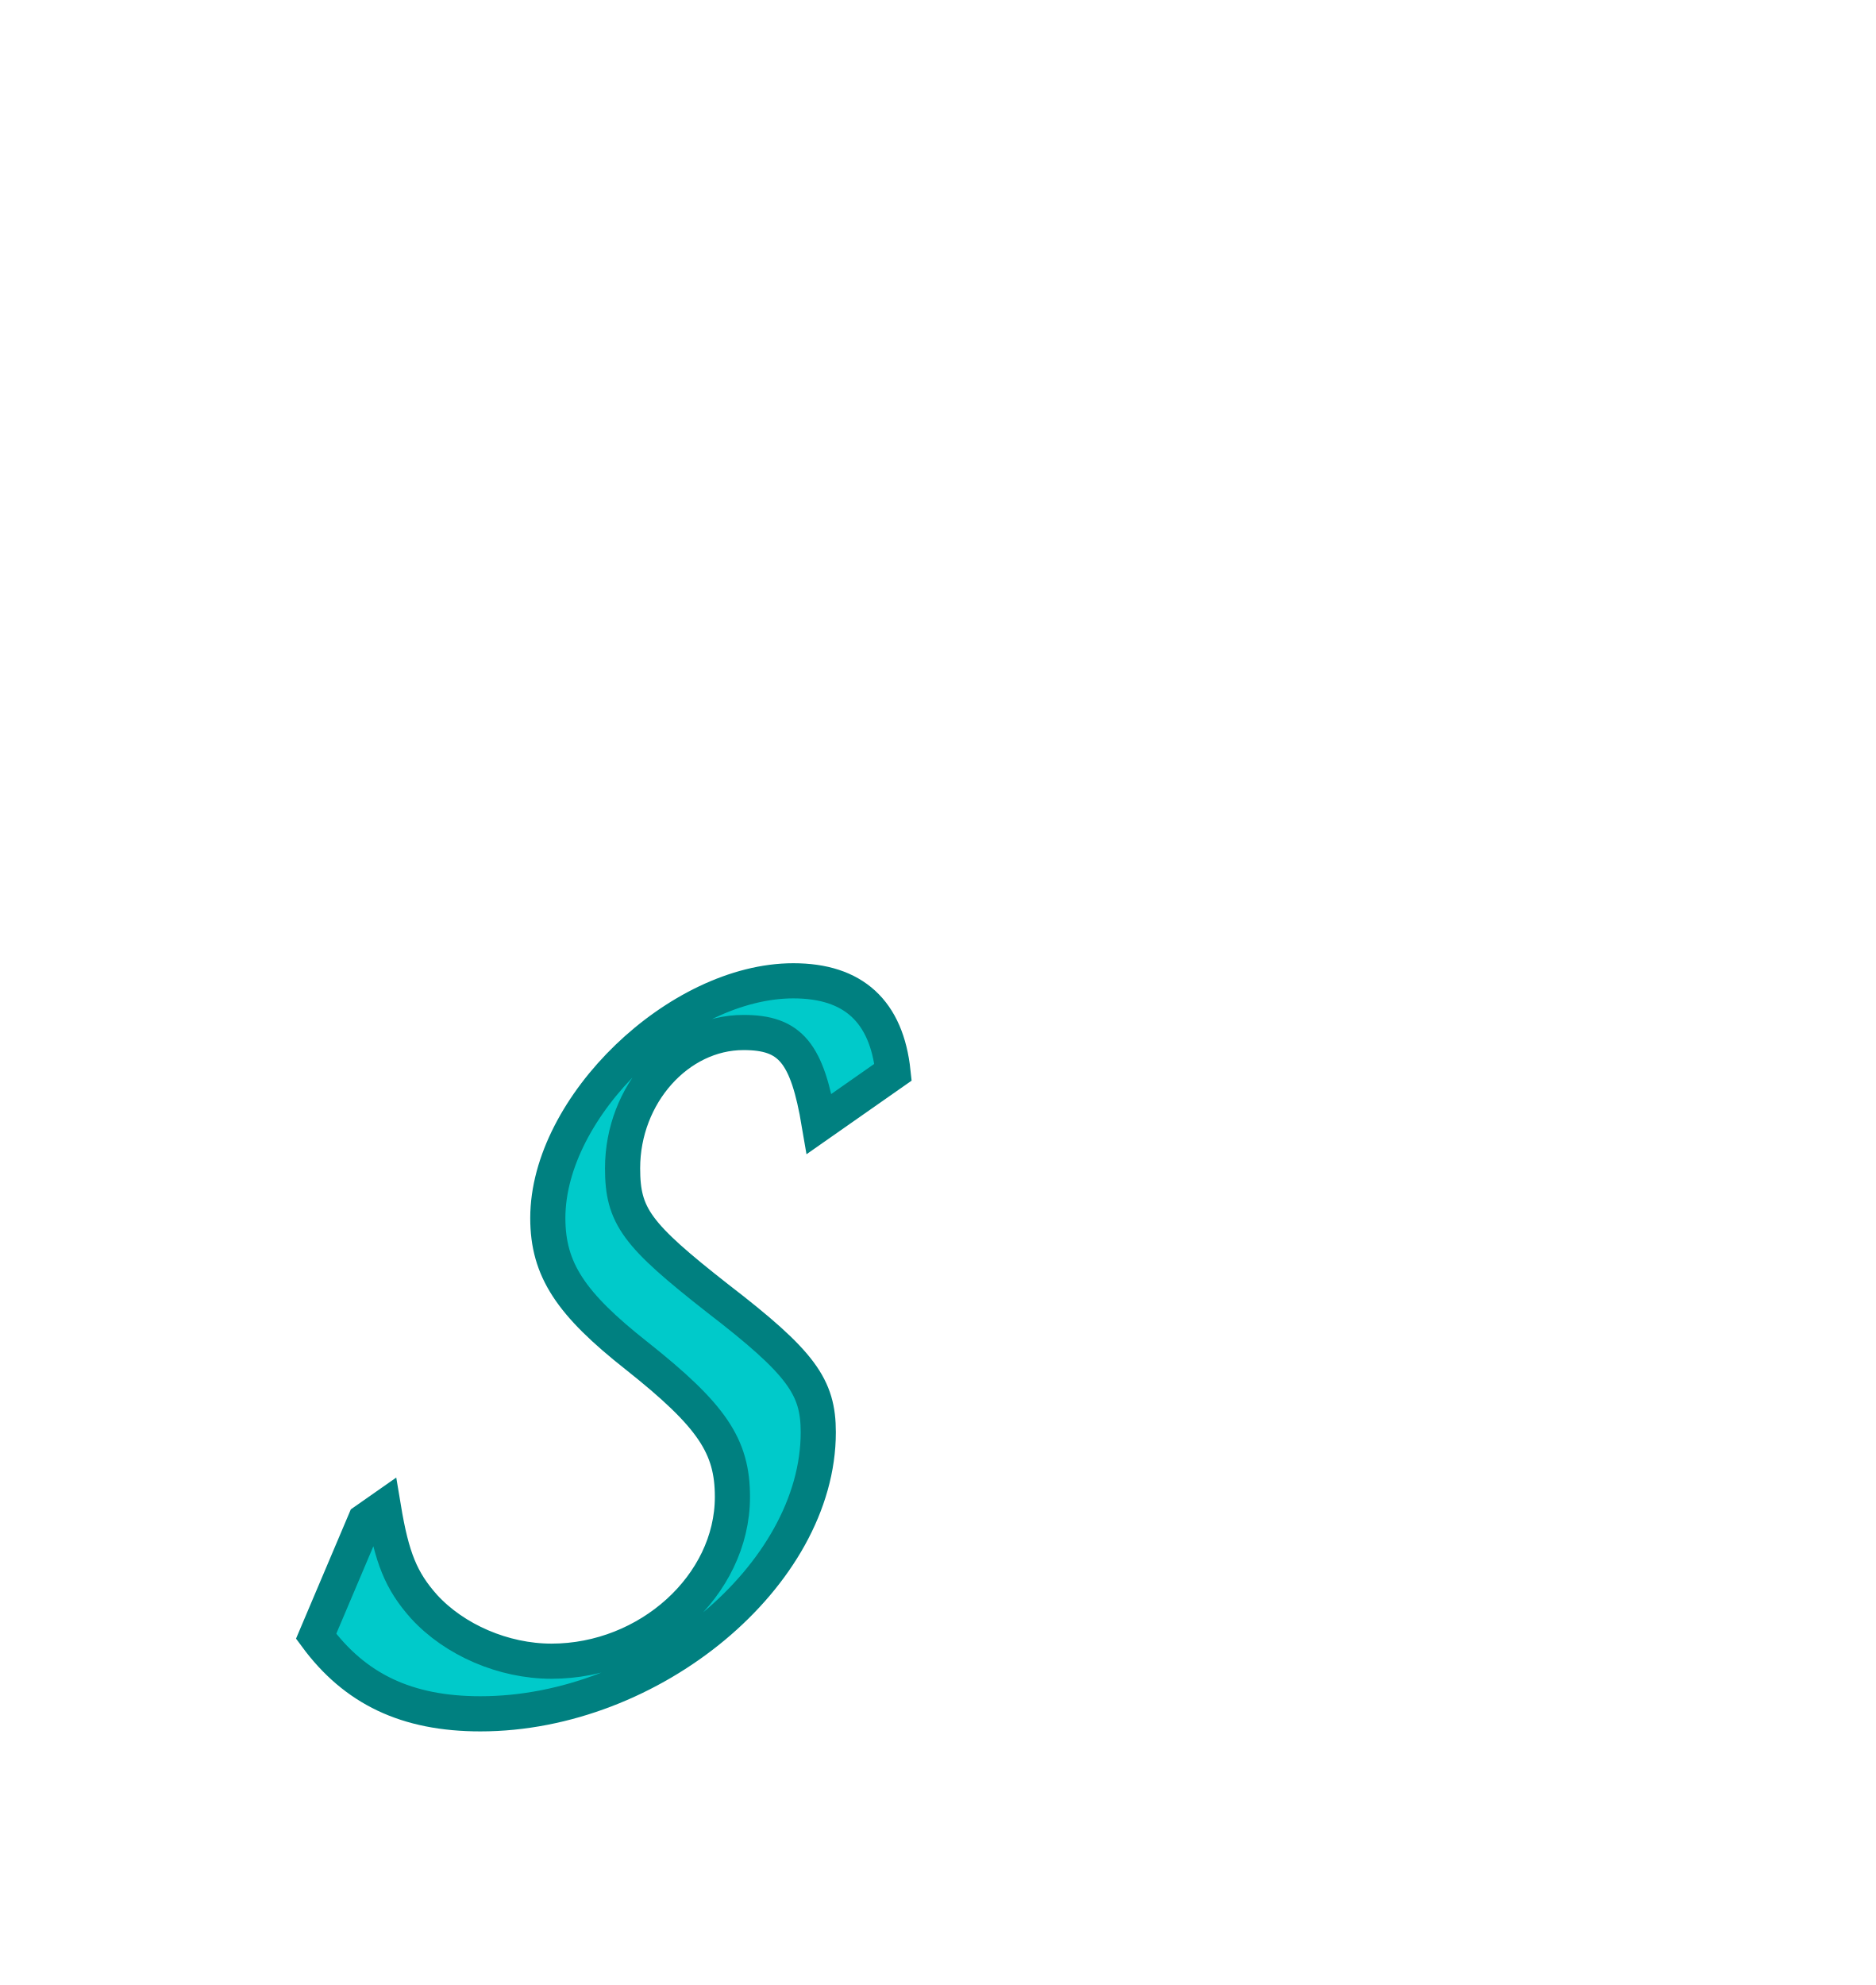
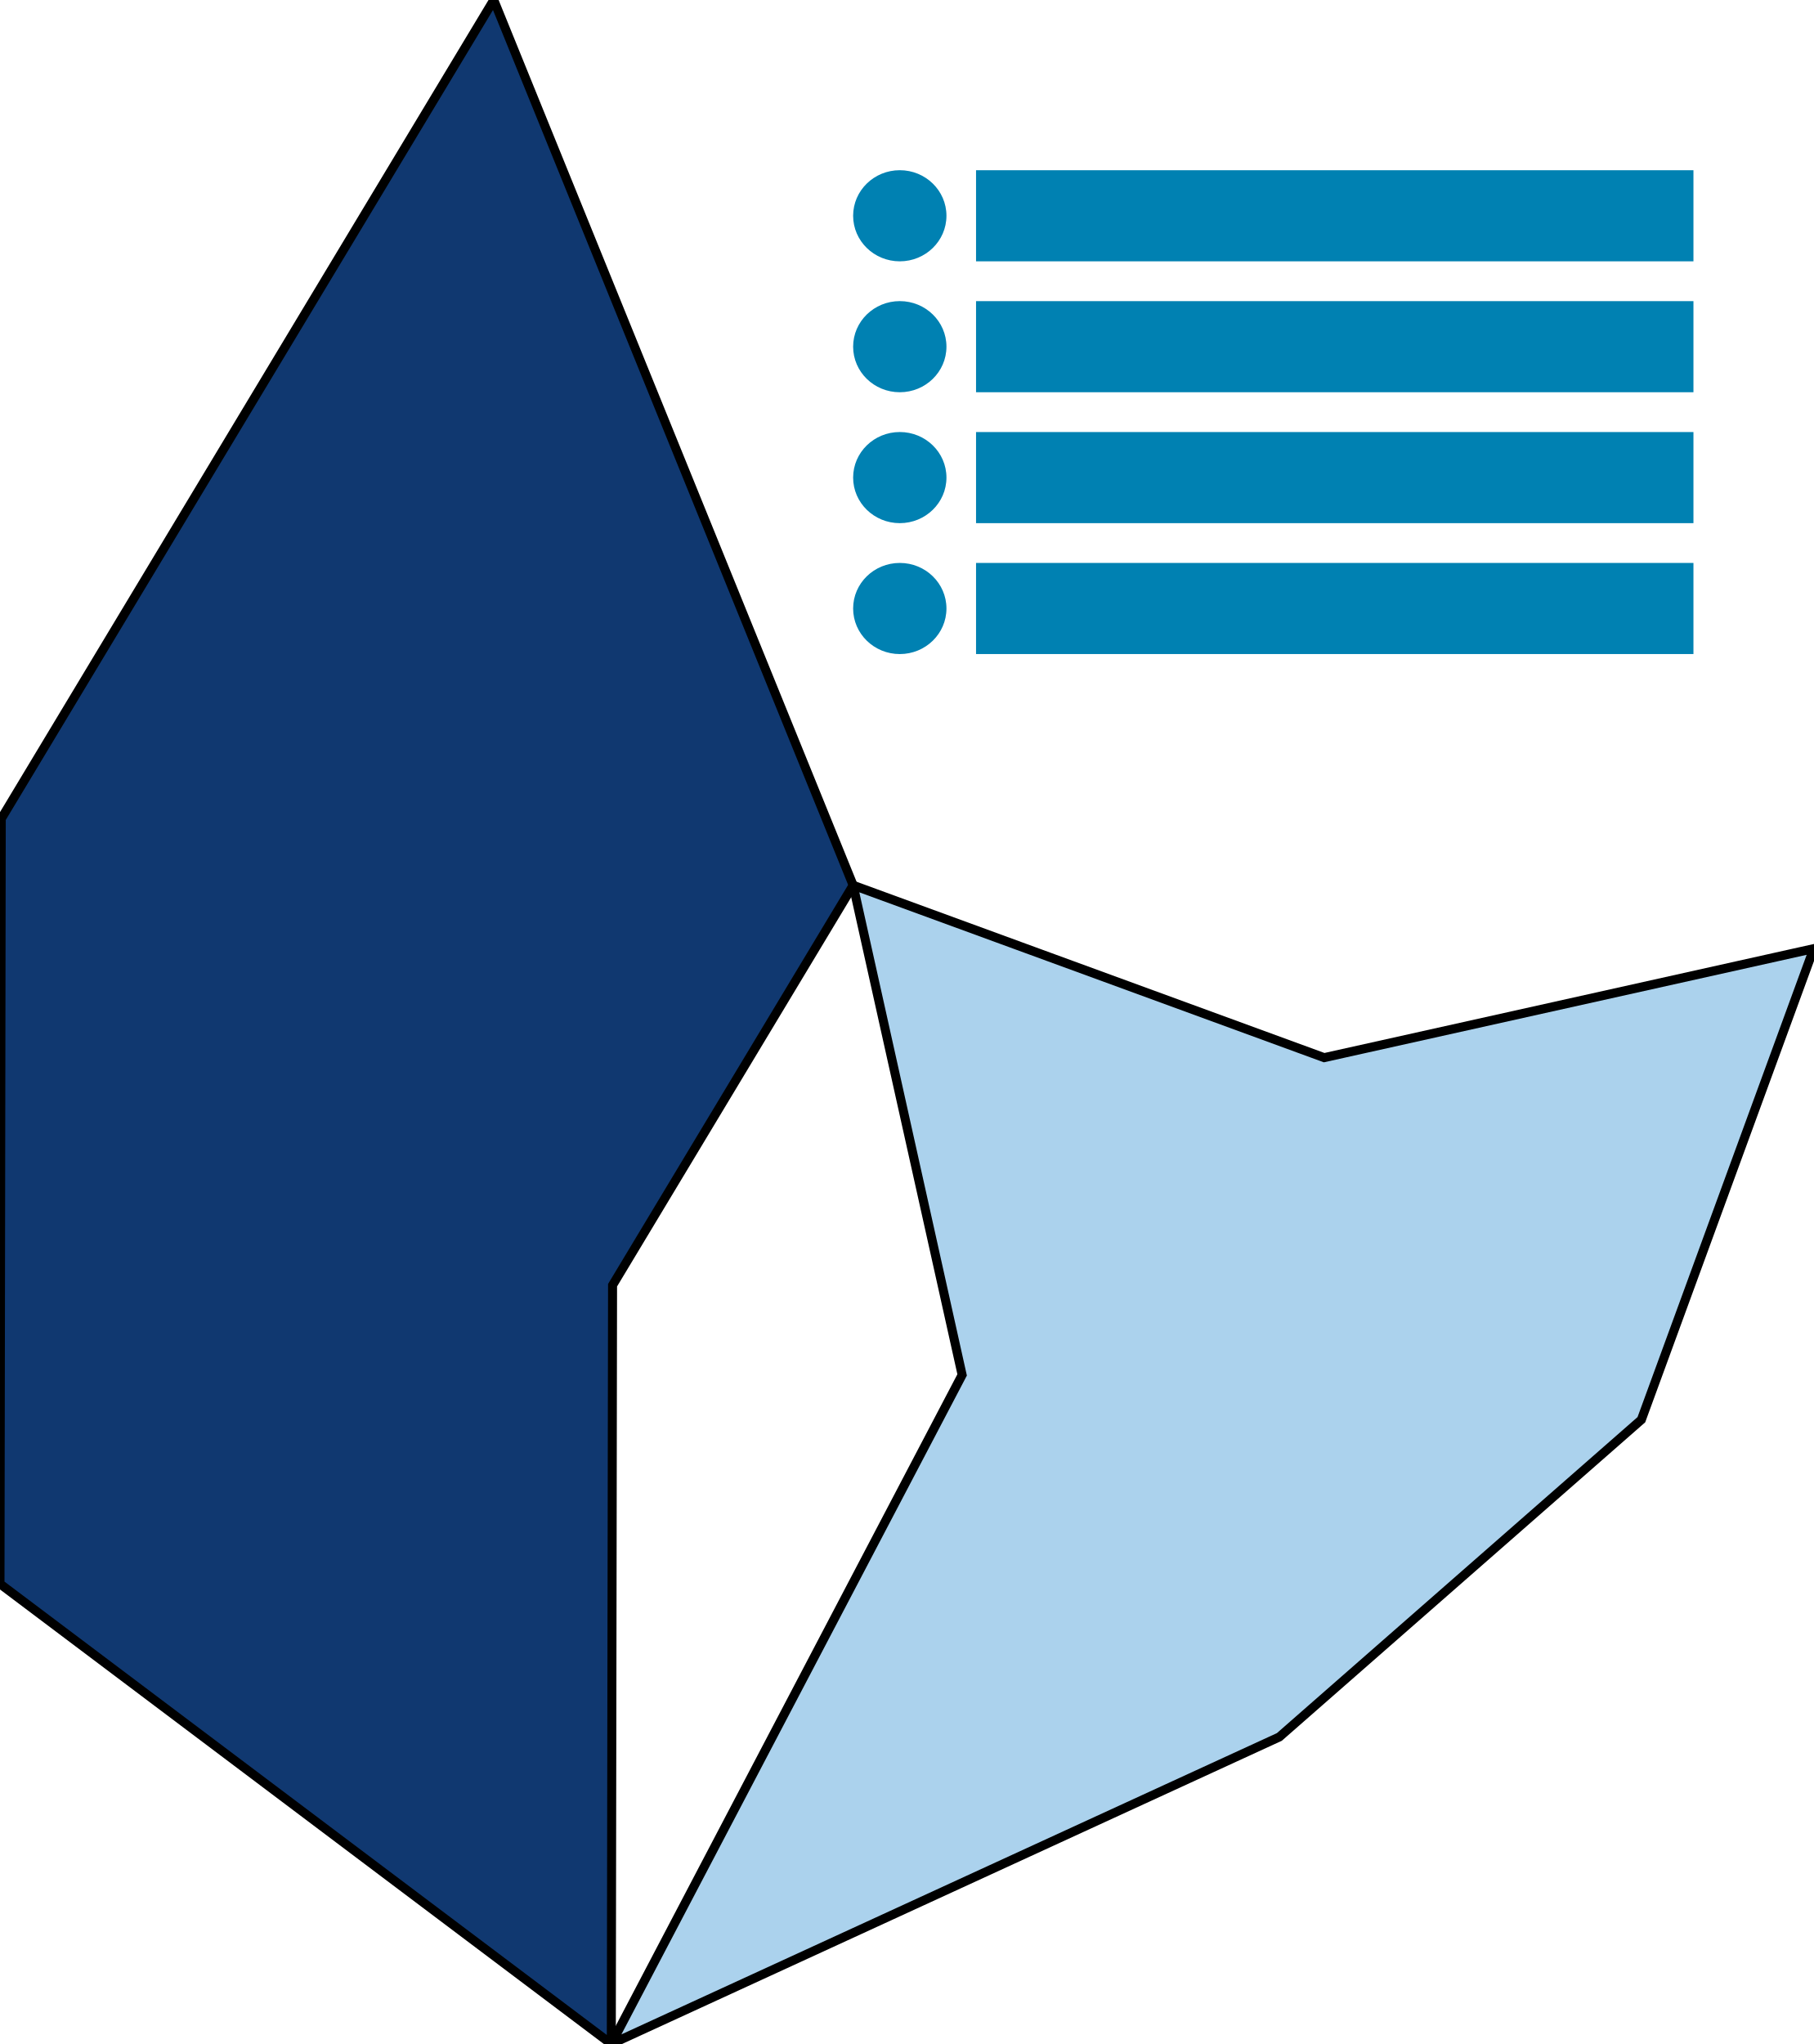
- <svg xmlns="http://www.w3.org/2000/svg" width="31.742mm" height="33.596mm" viewBox="0 0 31.742 33.596" version="1.1" id="svg5">
+ <svg xmlns="http://www.w3.org/2000/svg" width="80.659mm" height="90.887mm" viewBox="0 0 80.659 90.887" version="1.1" id="svg5">
  <defs id="defs2">
    </defs>
-   <g id="layer1" transform="translate(-4.098342,-16.18906)">
-     <text xml:space="preserve" style="font-style:normal;font-variant:normal;font-weight:normal;font-stretch:normal;font-size:18.888px;font-family:Zapfino;-inkscape-font-specification:Zapfino;fill:#00caca;fill-opacity:1;stroke:#008080;stroke-width:0.595;stroke-dasharray:none;stroke-opacity:1" x="9.45" y="43.85" id="text2906">
-       <tspan id="tspan2904" style="font-size:18.888px;fill:#00caca;fill-opacity:1;stroke:#008080;stroke-width:0.595;stroke-opacity:1" x="9.45" y="43.85">S</tspan>
-     </text>
+   <g id="layer1" transform="translate(-112.9729,-34.22892)">
+     <path id="path234" style="fill:#103870;fill-opacity:1;stroke:#000000;stroke-width:0.4;stroke-opacity:1" d="M 11.373,-26.074 -9.448,10.959 -8.503,44.969 19.273,64.619 18.336,30.893 28.507,12.802 Z" transform="rotate(1.686881,-1974.912,4200.499)" />
+     <path id="path1010" style="stroke-width:0.4;fill:#abd2ed;fill-opacity:1;stroke:#000000;stroke-opacity:1" d="M 149.917,39.512 120.208,53.164 135.81,23.413 130.963,1.641 151.91,9.306 173.682,4.459 166.017,25.405 Z" transform="translate(19.95014,71.95134)" />
+     <rect style="fill:#0081b2;fill-opacity:1;stroke:none;stroke-width:0.4;stroke-opacity:1" id="rect1229" width="31.904" height="4.051" x="156.379" y="41.798" />
+     <ellipse style="fill:#0081b2;fill-opacity:1;stroke:none;stroke-width:0.37;stroke-opacity:1" id="path1231" cx="152.988" cy="43.823" rx="2.075" ry="2.026" />
+     <rect style="fill:#0081b2;fill-opacity:1;stroke:none;stroke-width:0.4;stroke-opacity:1" id="rect1233" width="31.904" height="4.051" x="156.379" y="47.619" />
+     <ellipse style="fill:#0081b2;fill-opacity:1;stroke:none;stroke-width:0.37;stroke-opacity:1" id="ellipse1235" cx="152.988" cy="49.644" rx="2.075" ry="2.026" />
+     <rect style="fill:#0081b2;fill-opacity:1;stroke:none;stroke-width:0.4;stroke-opacity:1" id="rect1237" width="31.904" height="4.051" x="156.379" y="53.44" />
+     <ellipse style="fill:#0081b2;fill-opacity:1;stroke:none;stroke-width:0.37;stroke-opacity:1" id="ellipse1239" cx="152.988" cy="55.465" rx="2.075" ry="2.026" />
+     <rect style="fill:#0081b2;fill-opacity:1;stroke:none;stroke-width:0.4;stroke-opacity:1" id="rect1241" width="31.904" height="4.051" x="156.379" y="59.26" />
+     <ellipse style="fill:#0081b2;fill-opacity:1;stroke:none;stroke-width:0.37;stroke-opacity:1" id="ellipse1243" cx="152.988" cy="61.286" rx="2.075" ry="2.026" />
  </g>
</svg>
